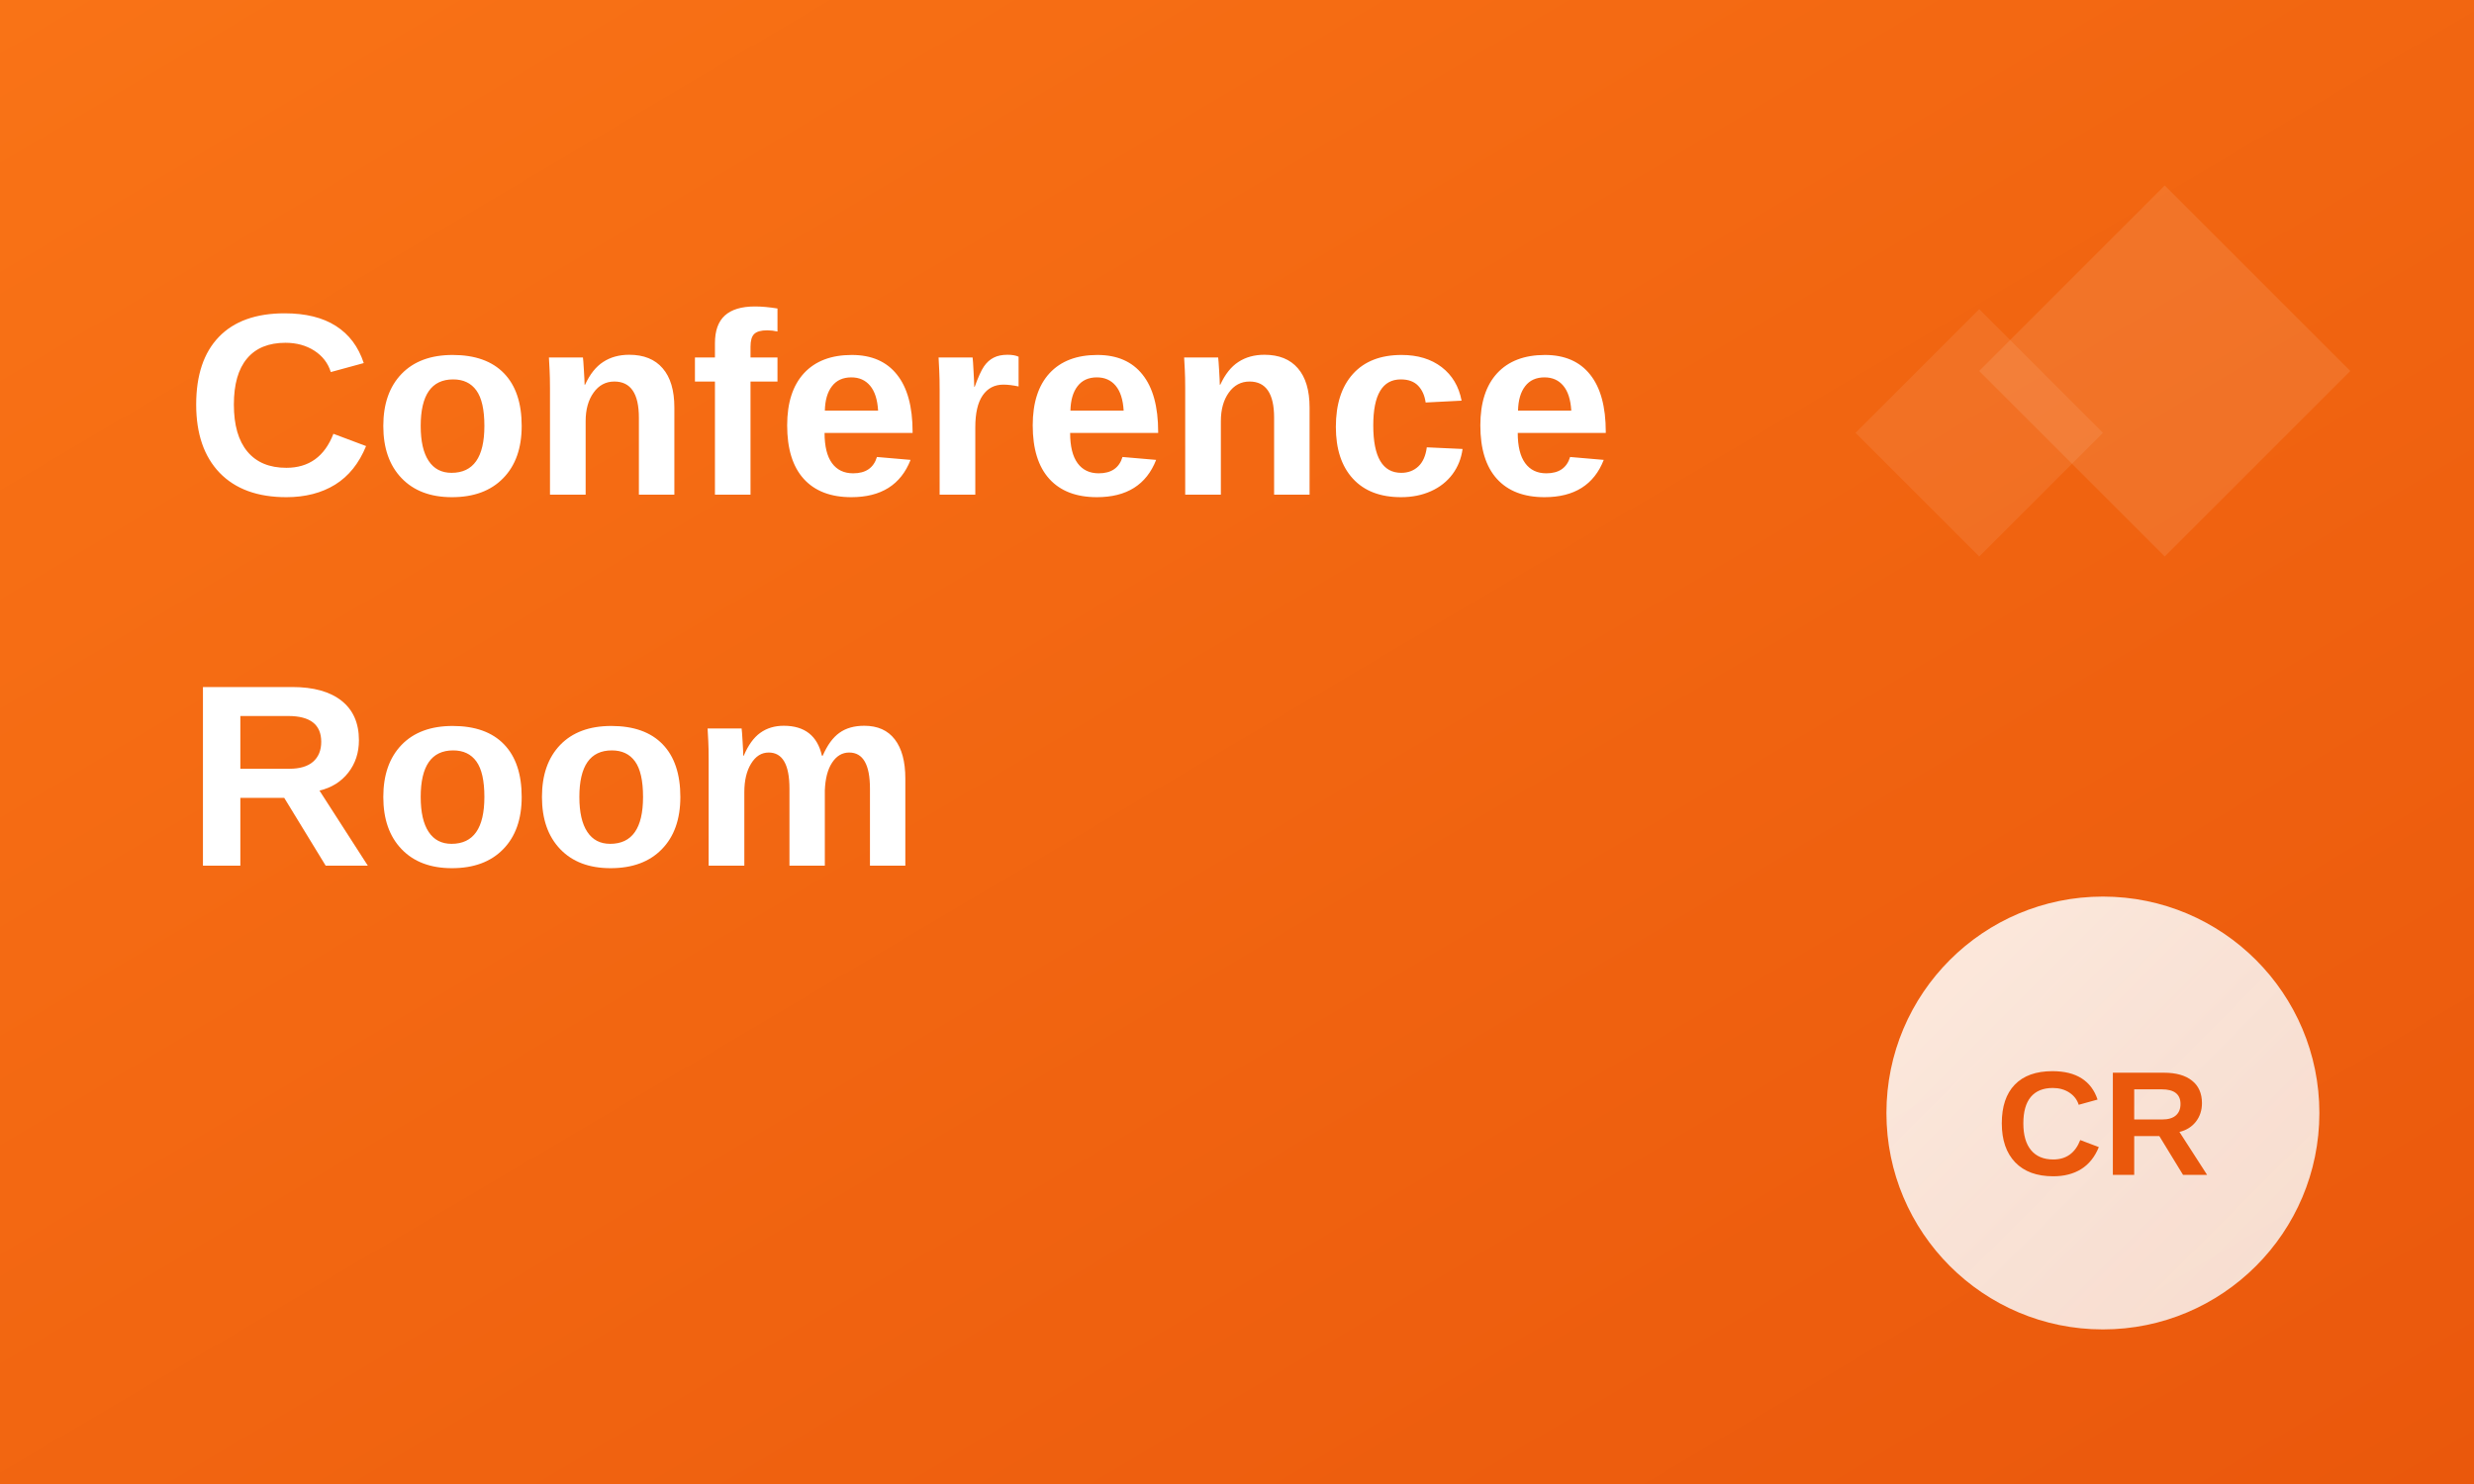
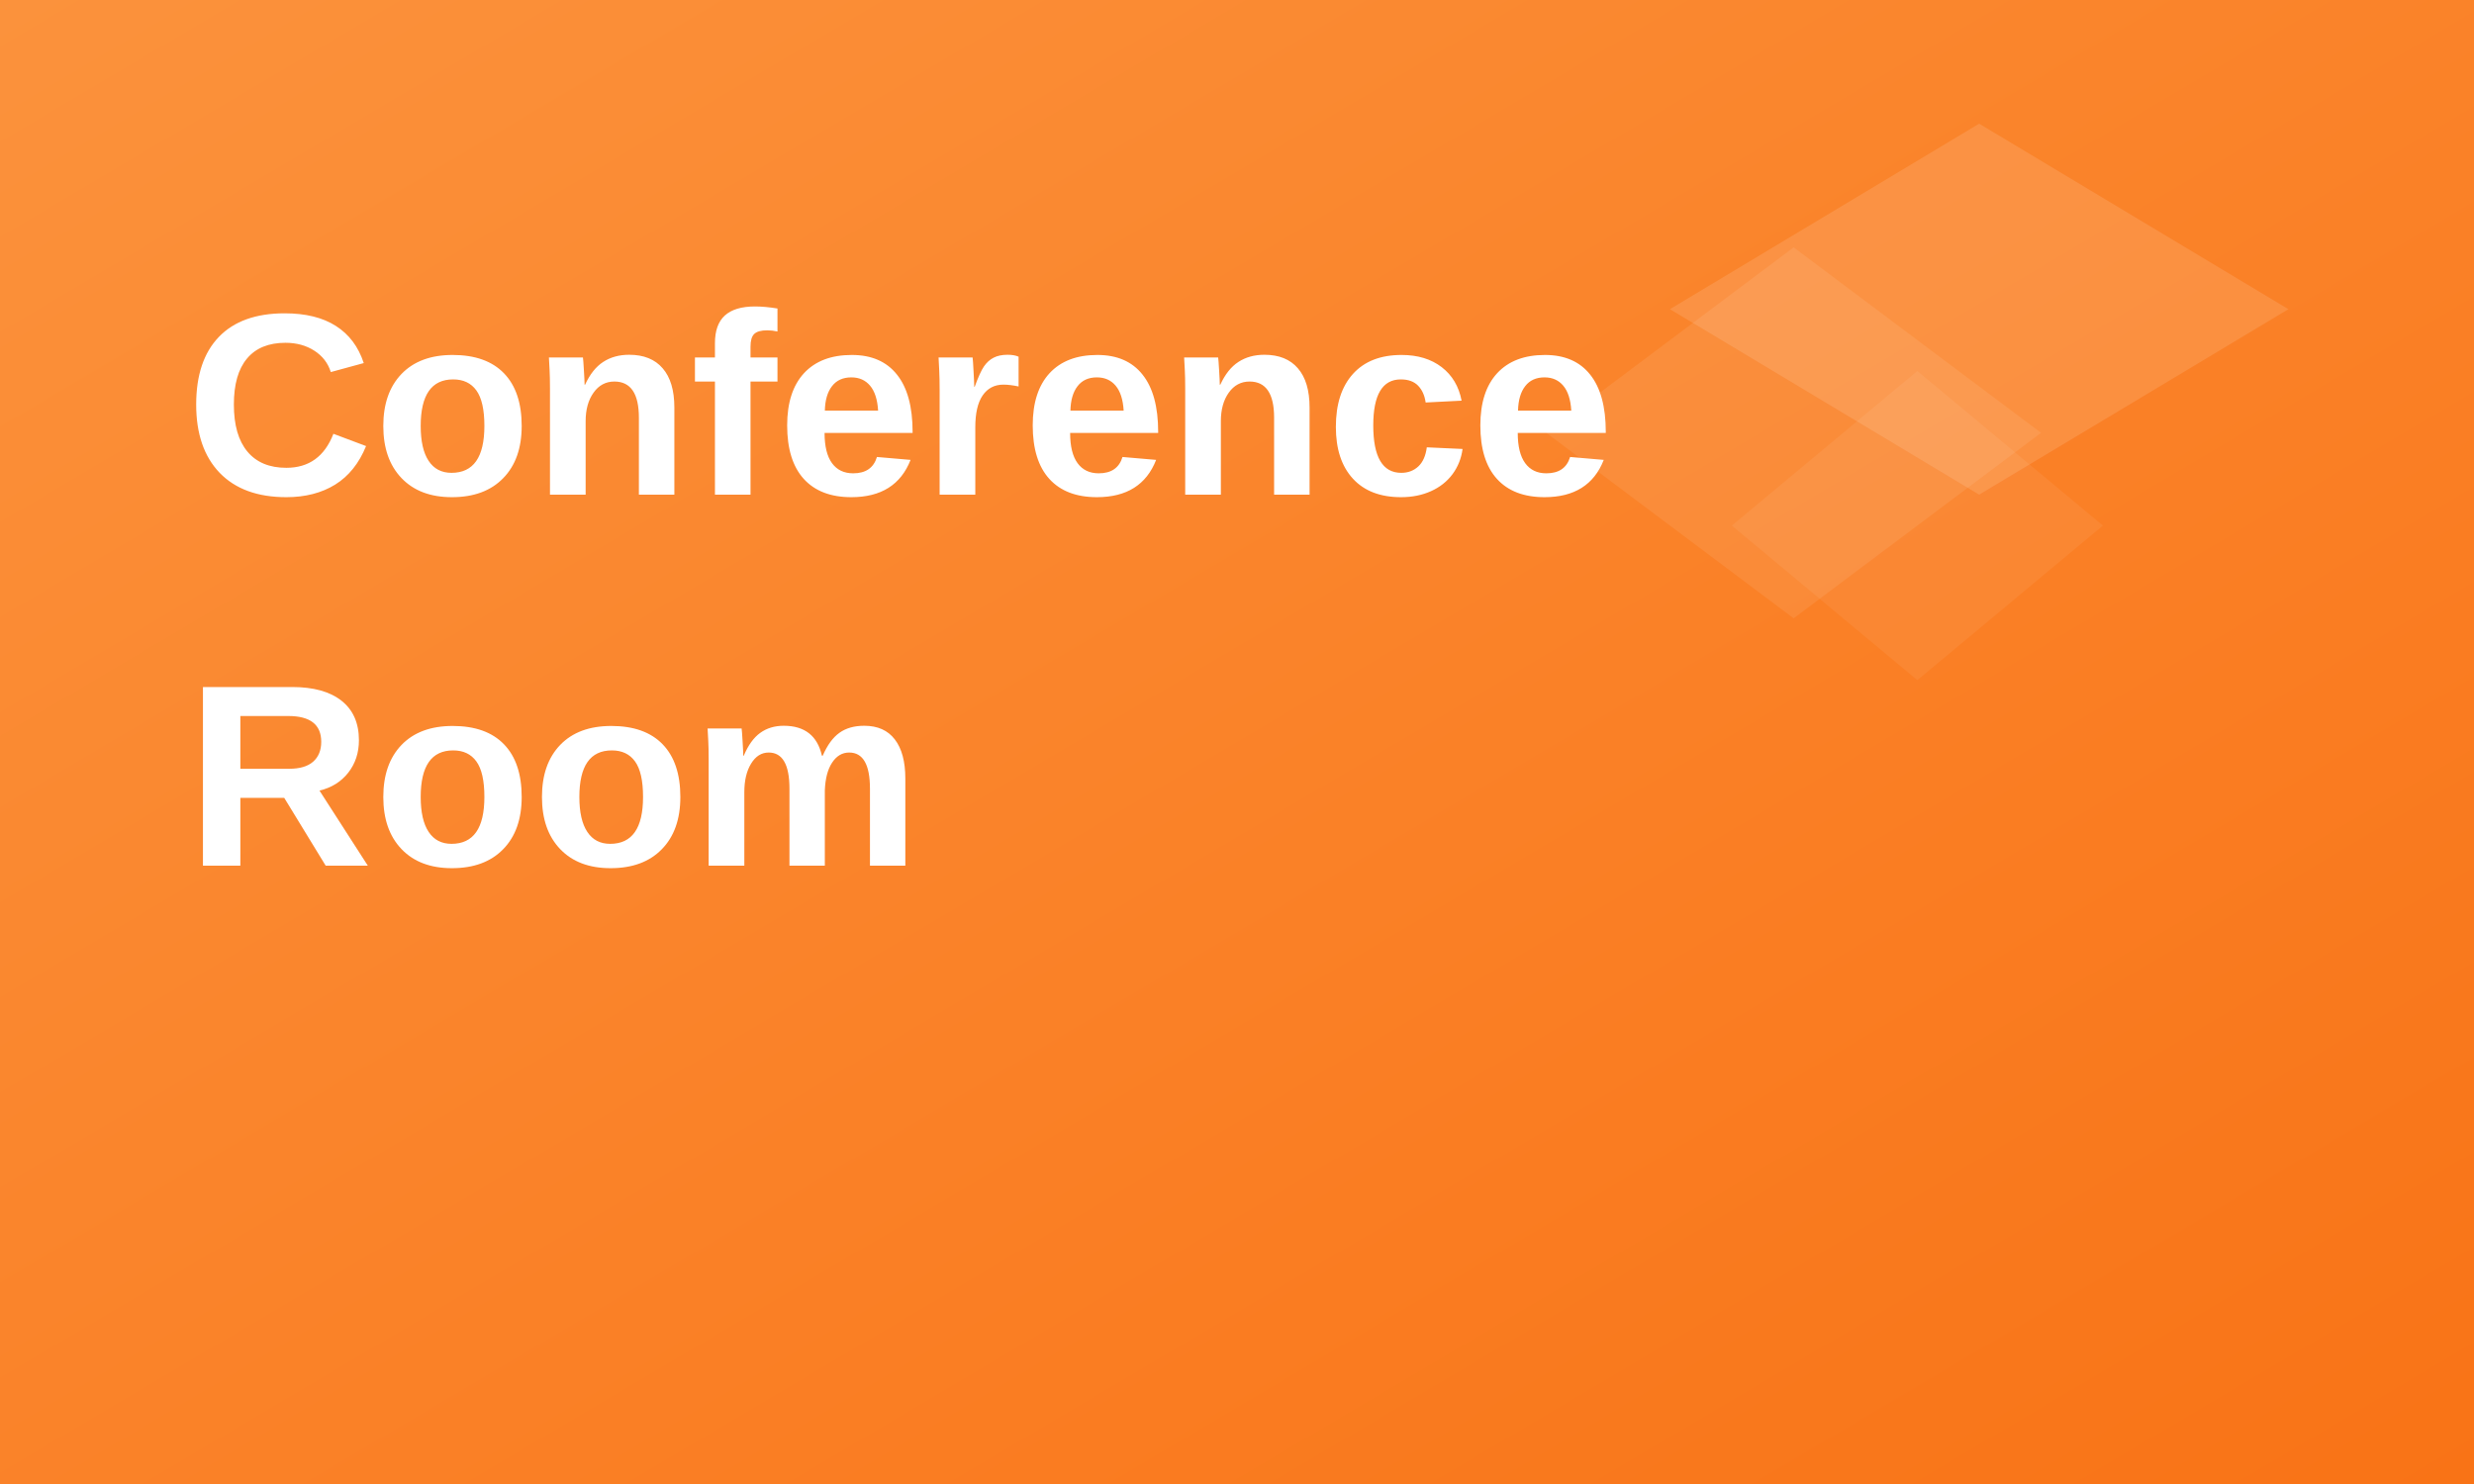
- <svg xmlns="http://www.w3.org/2000/svg" viewBox="0 0 400 240" style="background: linear-gradient(135deg, #f97316 0%, #ea580c 100%);">
-   <rect width="400" height="240" fill="url(#orangeGradient)" />
+ <svg xmlns="http://www.w3.org/2000/svg" viewBox="0 0 400 240">
  <defs>
    <linearGradient id="orangeGradient" x1="0%" y1="0%" x2="100%" y2="100%">
-       <stop offset="0%" style="stop-color:#f97316;stop-opacity:1" />
-       <stop offset="100%" style="stop-color:#ea580c;stop-opacity:1" />
-     </linearGradient>
-     <linearGradient id="whiteGradient" x1="0%" y1="0%" x2="100%" y2="100%">
-       <stop offset="0%" style="stop-color:#ffffff;stop-opacity:0.95" />
-       <stop offset="100%" style="stop-color:#f8fafc;stop-opacity:0.9" />
+       <stop offset="0%" style="stop-color:#fb923c;stop-opacity:1" />
+       <stop offset="100%" style="stop-color:#f97316;stop-opacity:1" />
    </linearGradient>
  </defs>
+   <rect width="400" height="240" fill="url(#orangeGradient)" />
  <text x="30" y="80" fill="white" font-family="Arial, sans-serif" font-size="42" font-weight="bold">
    Conference
  </text>
  <text x="30" y="140" fill="white" font-family="Arial, sans-serif" font-size="42" font-weight="bold">
    Room
  </text>
-   <circle cx="340" cy="180" r="35" fill="url(#whiteGradient)" opacity="0.9" />
-   <text x="340" y="190" fill="#ea580c" font-family="Arial, sans-serif" font-size="24" font-weight="bold" text-anchor="middle">
-     CR
-   </text>
-   <polygon points="350,30 380,60 350,90 320,60" fill="white" opacity="0.1" />
-   <polygon points="320,50 340,70 320,90 300,70" fill="white" opacity="0.08" />
+   <polygon points="320,20 370,50 320,80 270,50" fill="white" opacity="0.12" />
+   <polygon points="290,40 330,70 290,100 250,70" fill="white" opacity="0.08" />
+   <polygon points="310,60 340,85 310,110 280,85" fill="white" opacity="0.06" />
</svg>
